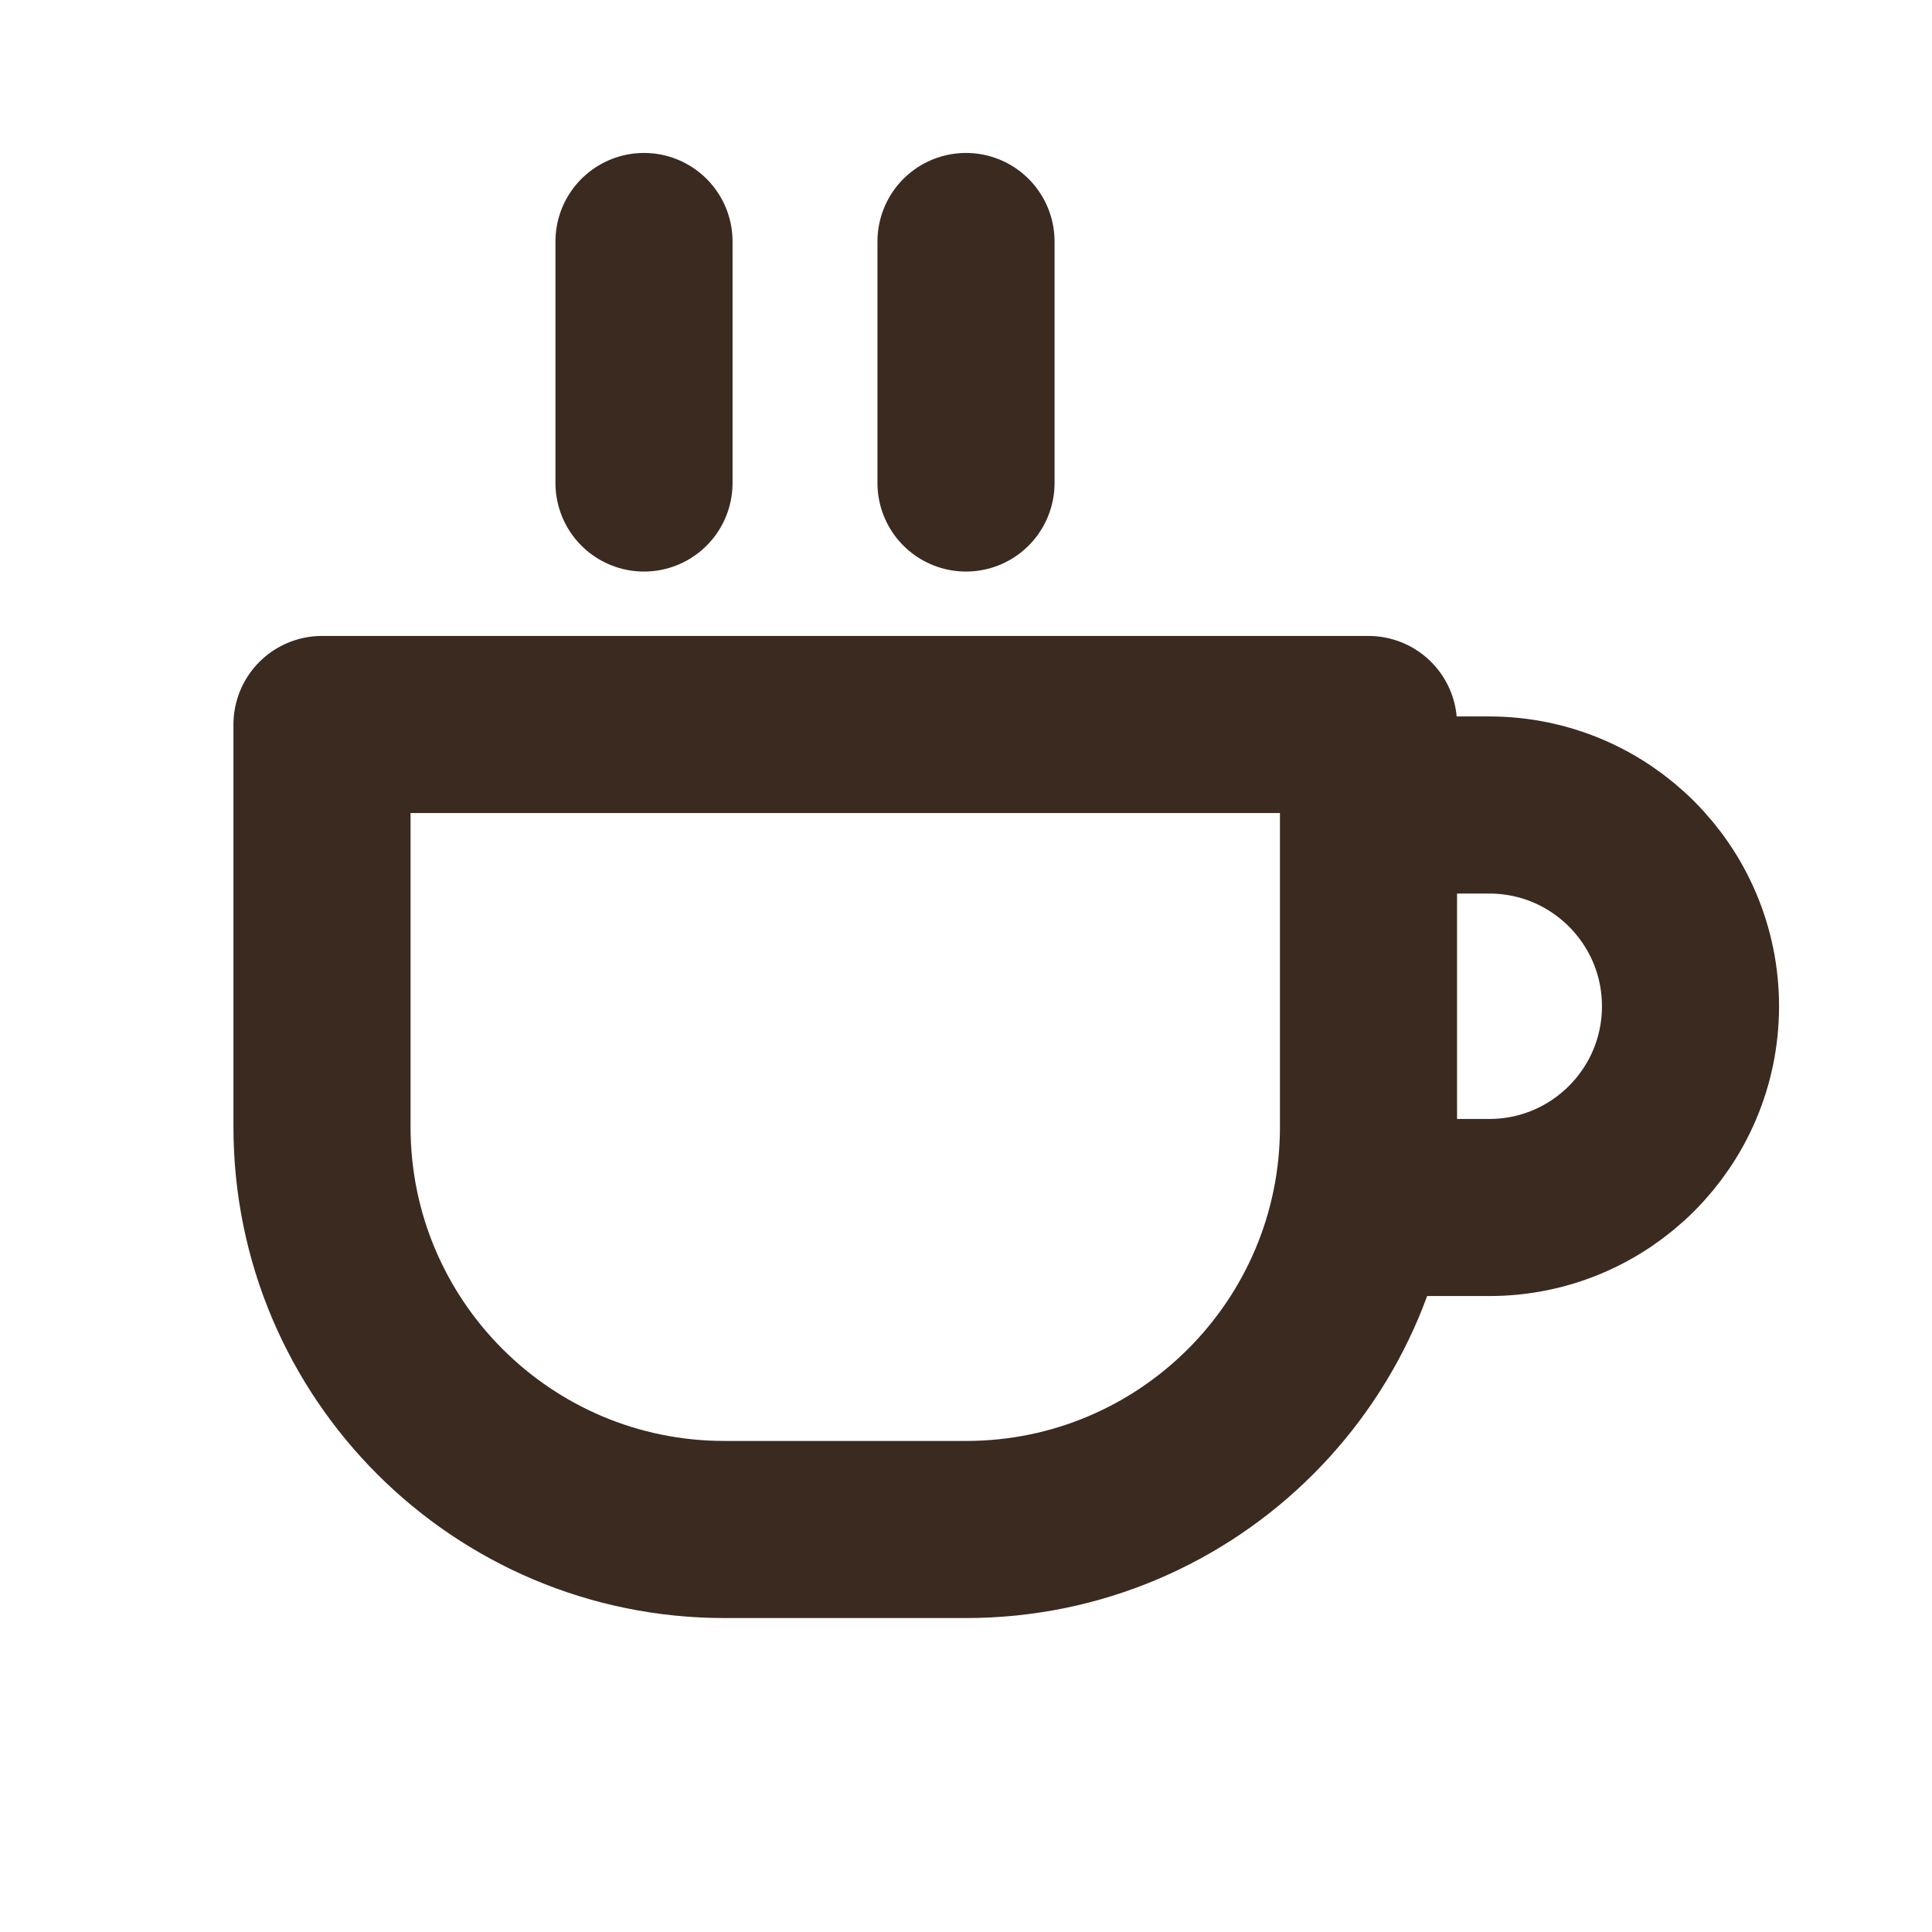
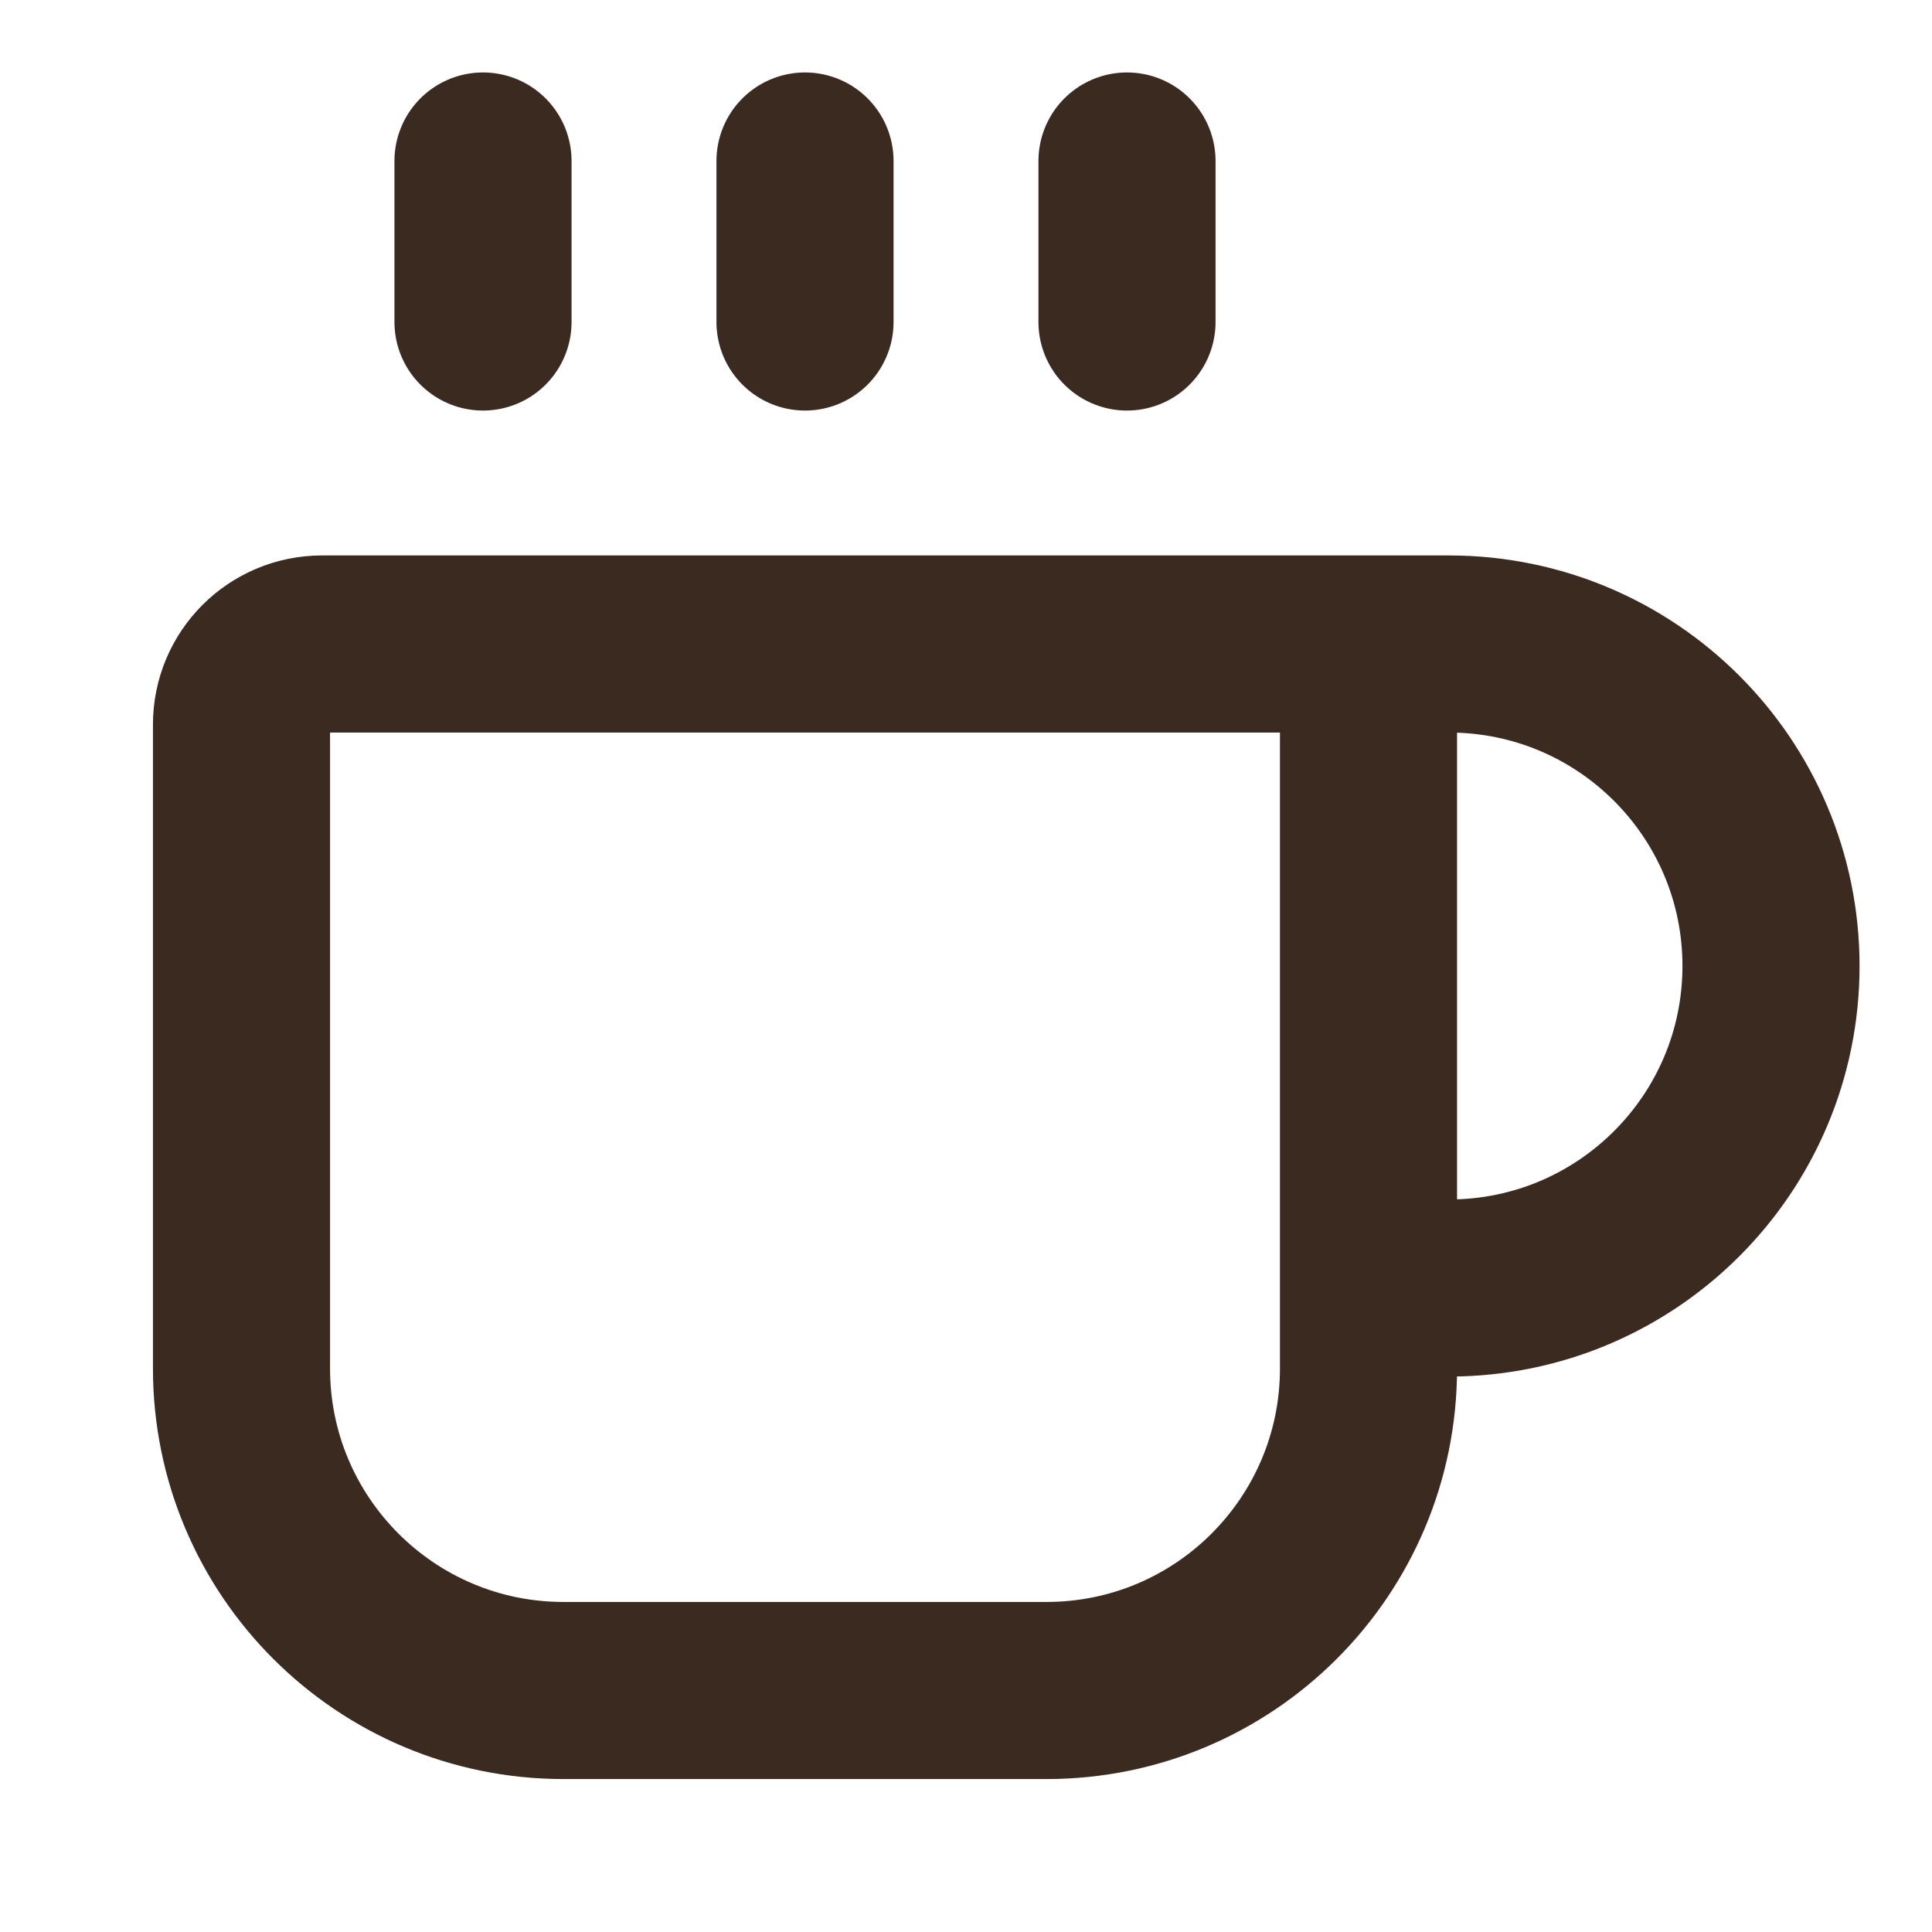
<svg xmlns="http://www.w3.org/2000/svg" width="24" height="24" viewBox="0 0 24 24" fill="none" stroke="#3B2A20" stroke-width="2.2" stroke-linecap="round" stroke-linejoin="round">
-   <path d="M4 9h13v5a5 5 0 0 1-5 5H9a5 5 0 0 1-5-5zM17 10h1.5a2.5 2.5 0 0 1 0 5H17M8 3v3M12 3v3" />
+   <path d="M10 2v2" />
+   <path d="M14 2v2" />
+   <path d="M16 8a1 1 0 0 1 1 1v8a4 4 0 0 1-4 4H7a4 4 0 0 1-4-4V9a1 1 0 0 1 1-1h14a4 4 0 1 1 0 8h-1" />
+   <path d="M6 2v2" />
</svg>
